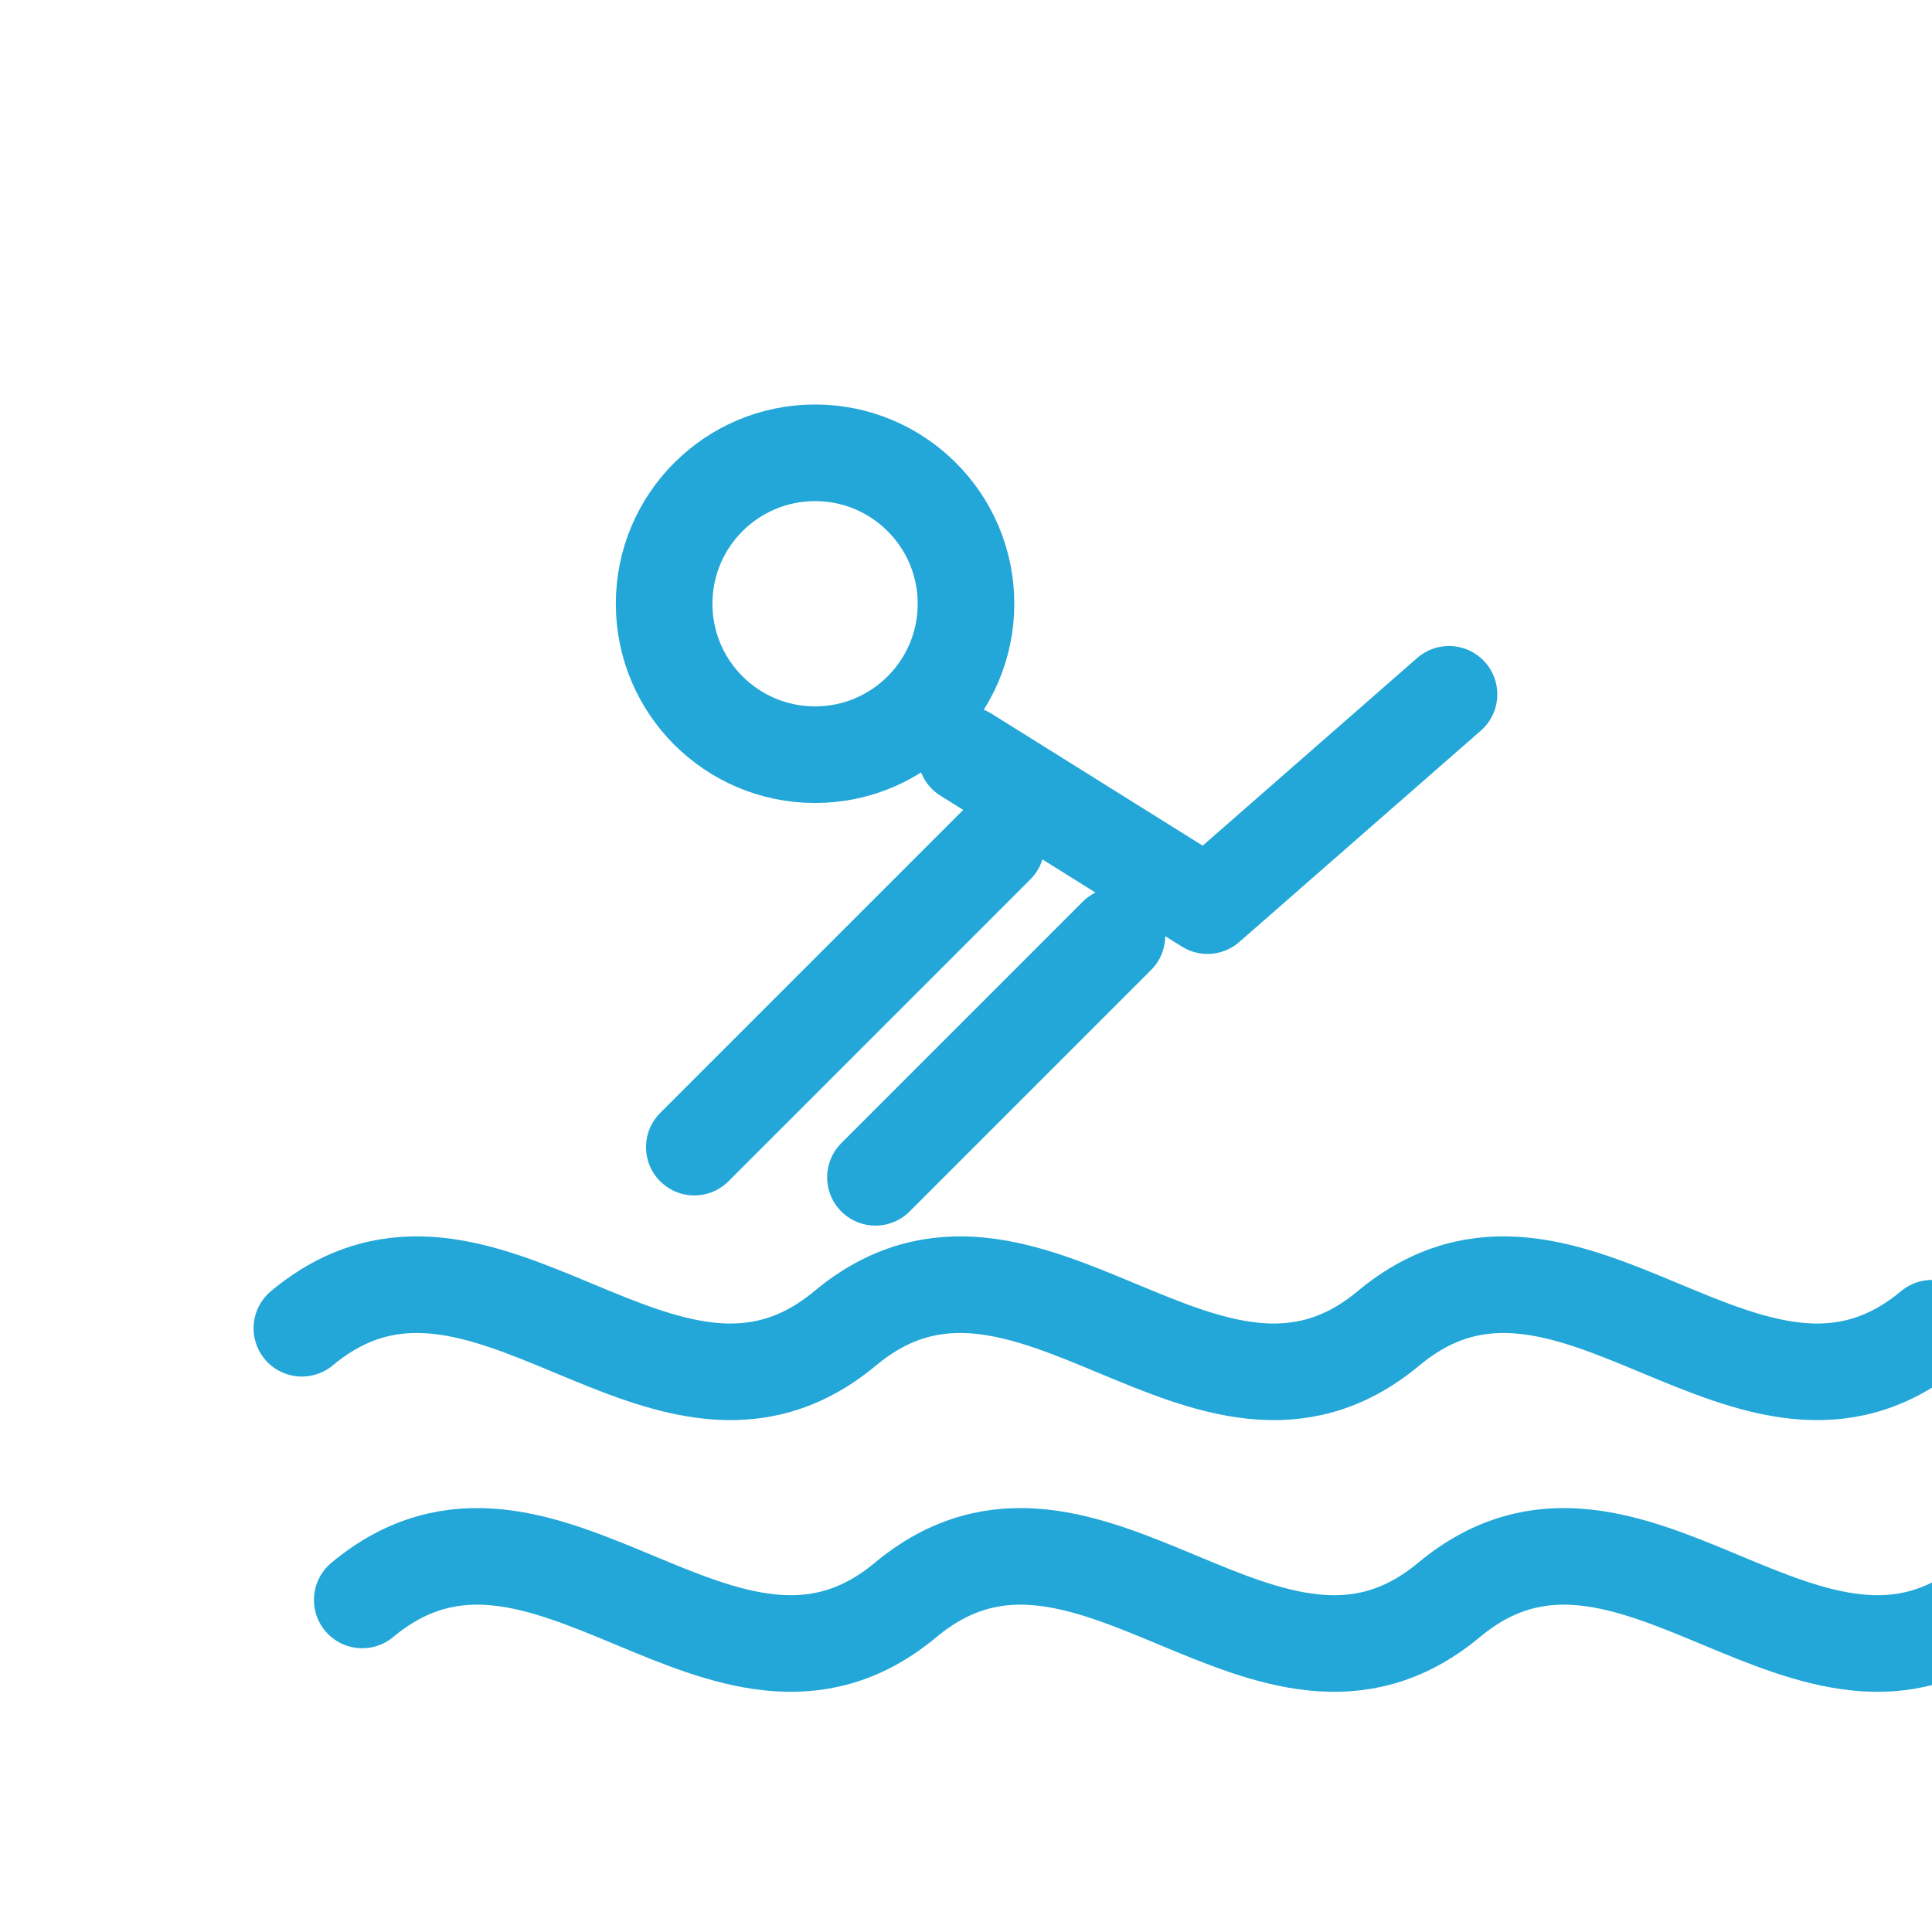
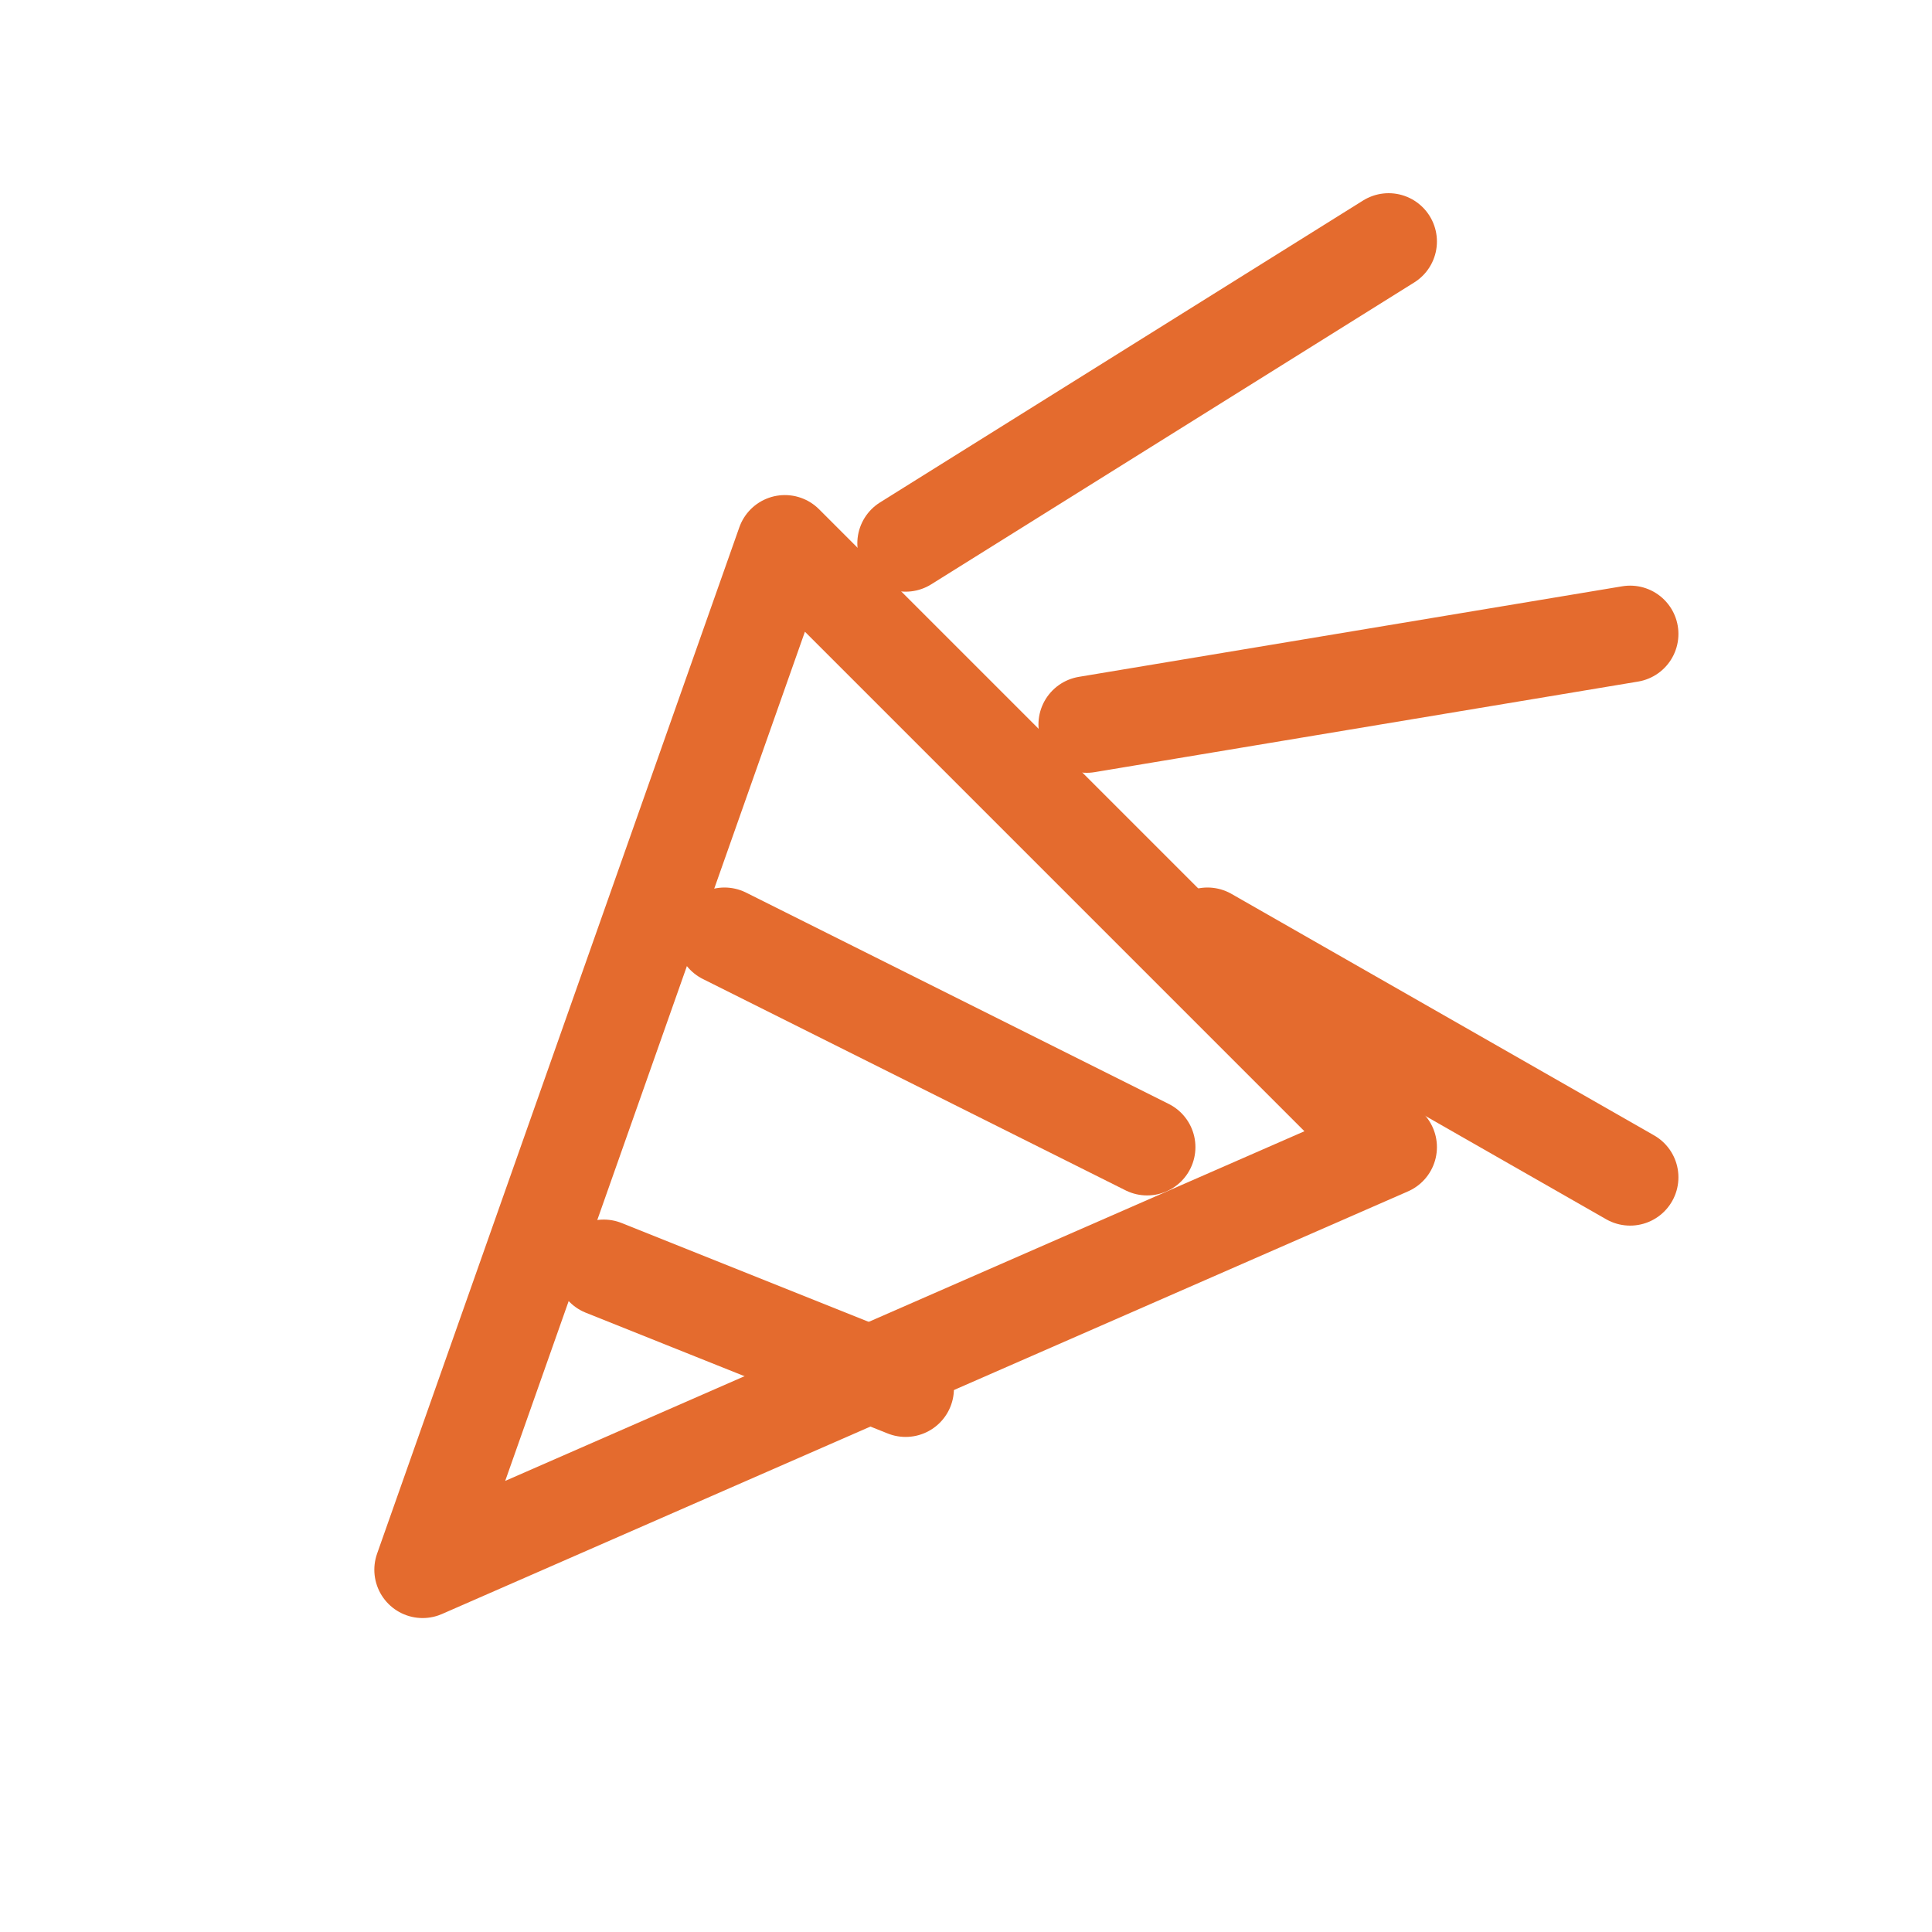
- <svg xmlns="http://www.w3.org/2000/svg" viewBox="0 0 64 64" fill="none" stroke="#22a7d8" stroke-width="3.2" stroke-linecap="round" stroke-linejoin="round">
-   <path d="M10 44c6-5 12 5 18 0s12 5 18 0 12 5 18 0" />
-   <path d="M12 53c6-5 12 5 18 0s12 5 18 0 12 5 18 0" />
-   <circle cx="27" cy="20" r="5" />
-   <path d="m32 25 8 5 8-7M37 31l-8 8M23 38l10-10" />
+ <svg xmlns="http://www.w3.org/2000/svg" viewBox="0 0 64 64" fill="none" stroke="#e46b2e" stroke-width="3.2" stroke-linecap="round" stroke-linejoin="round">
+   <path d="m14 52 12-34 20 20-32 14Z" />
+   <path d="M30 18 46 8M36 24l18-3M40 31l14 8" />
+   <path d="M20 42l10 4M24 31l14 7" />
</svg>
